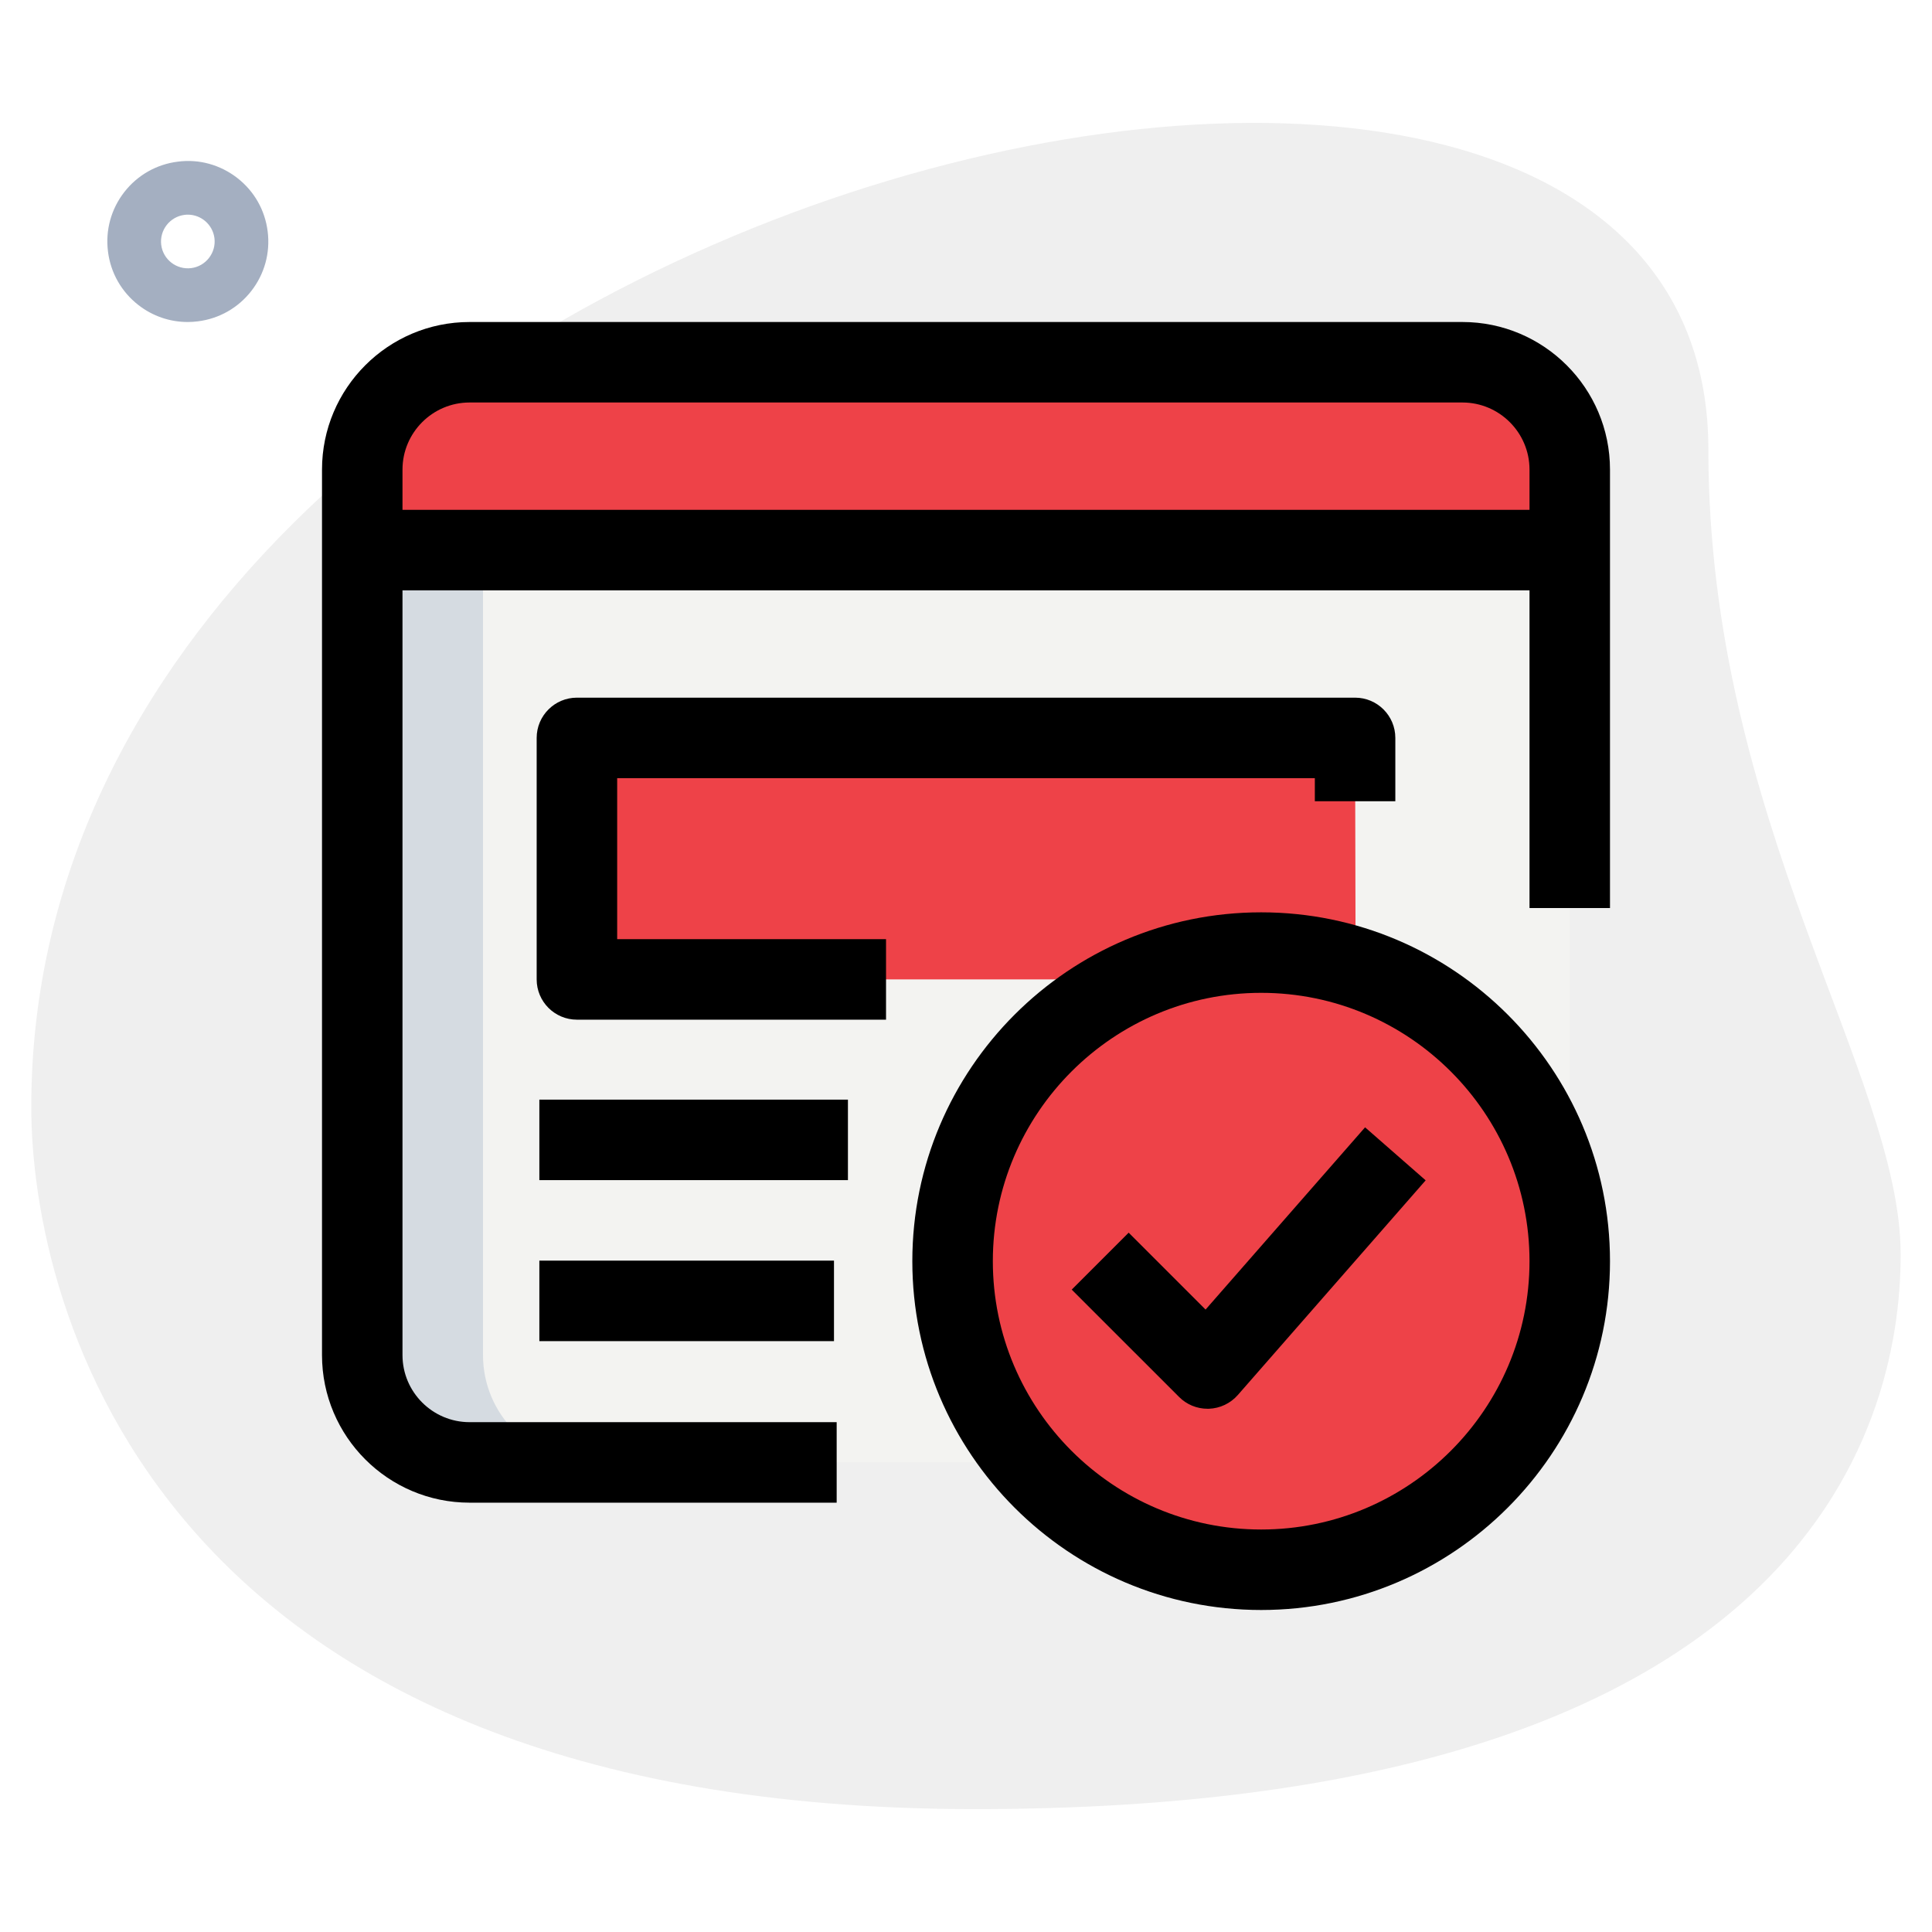
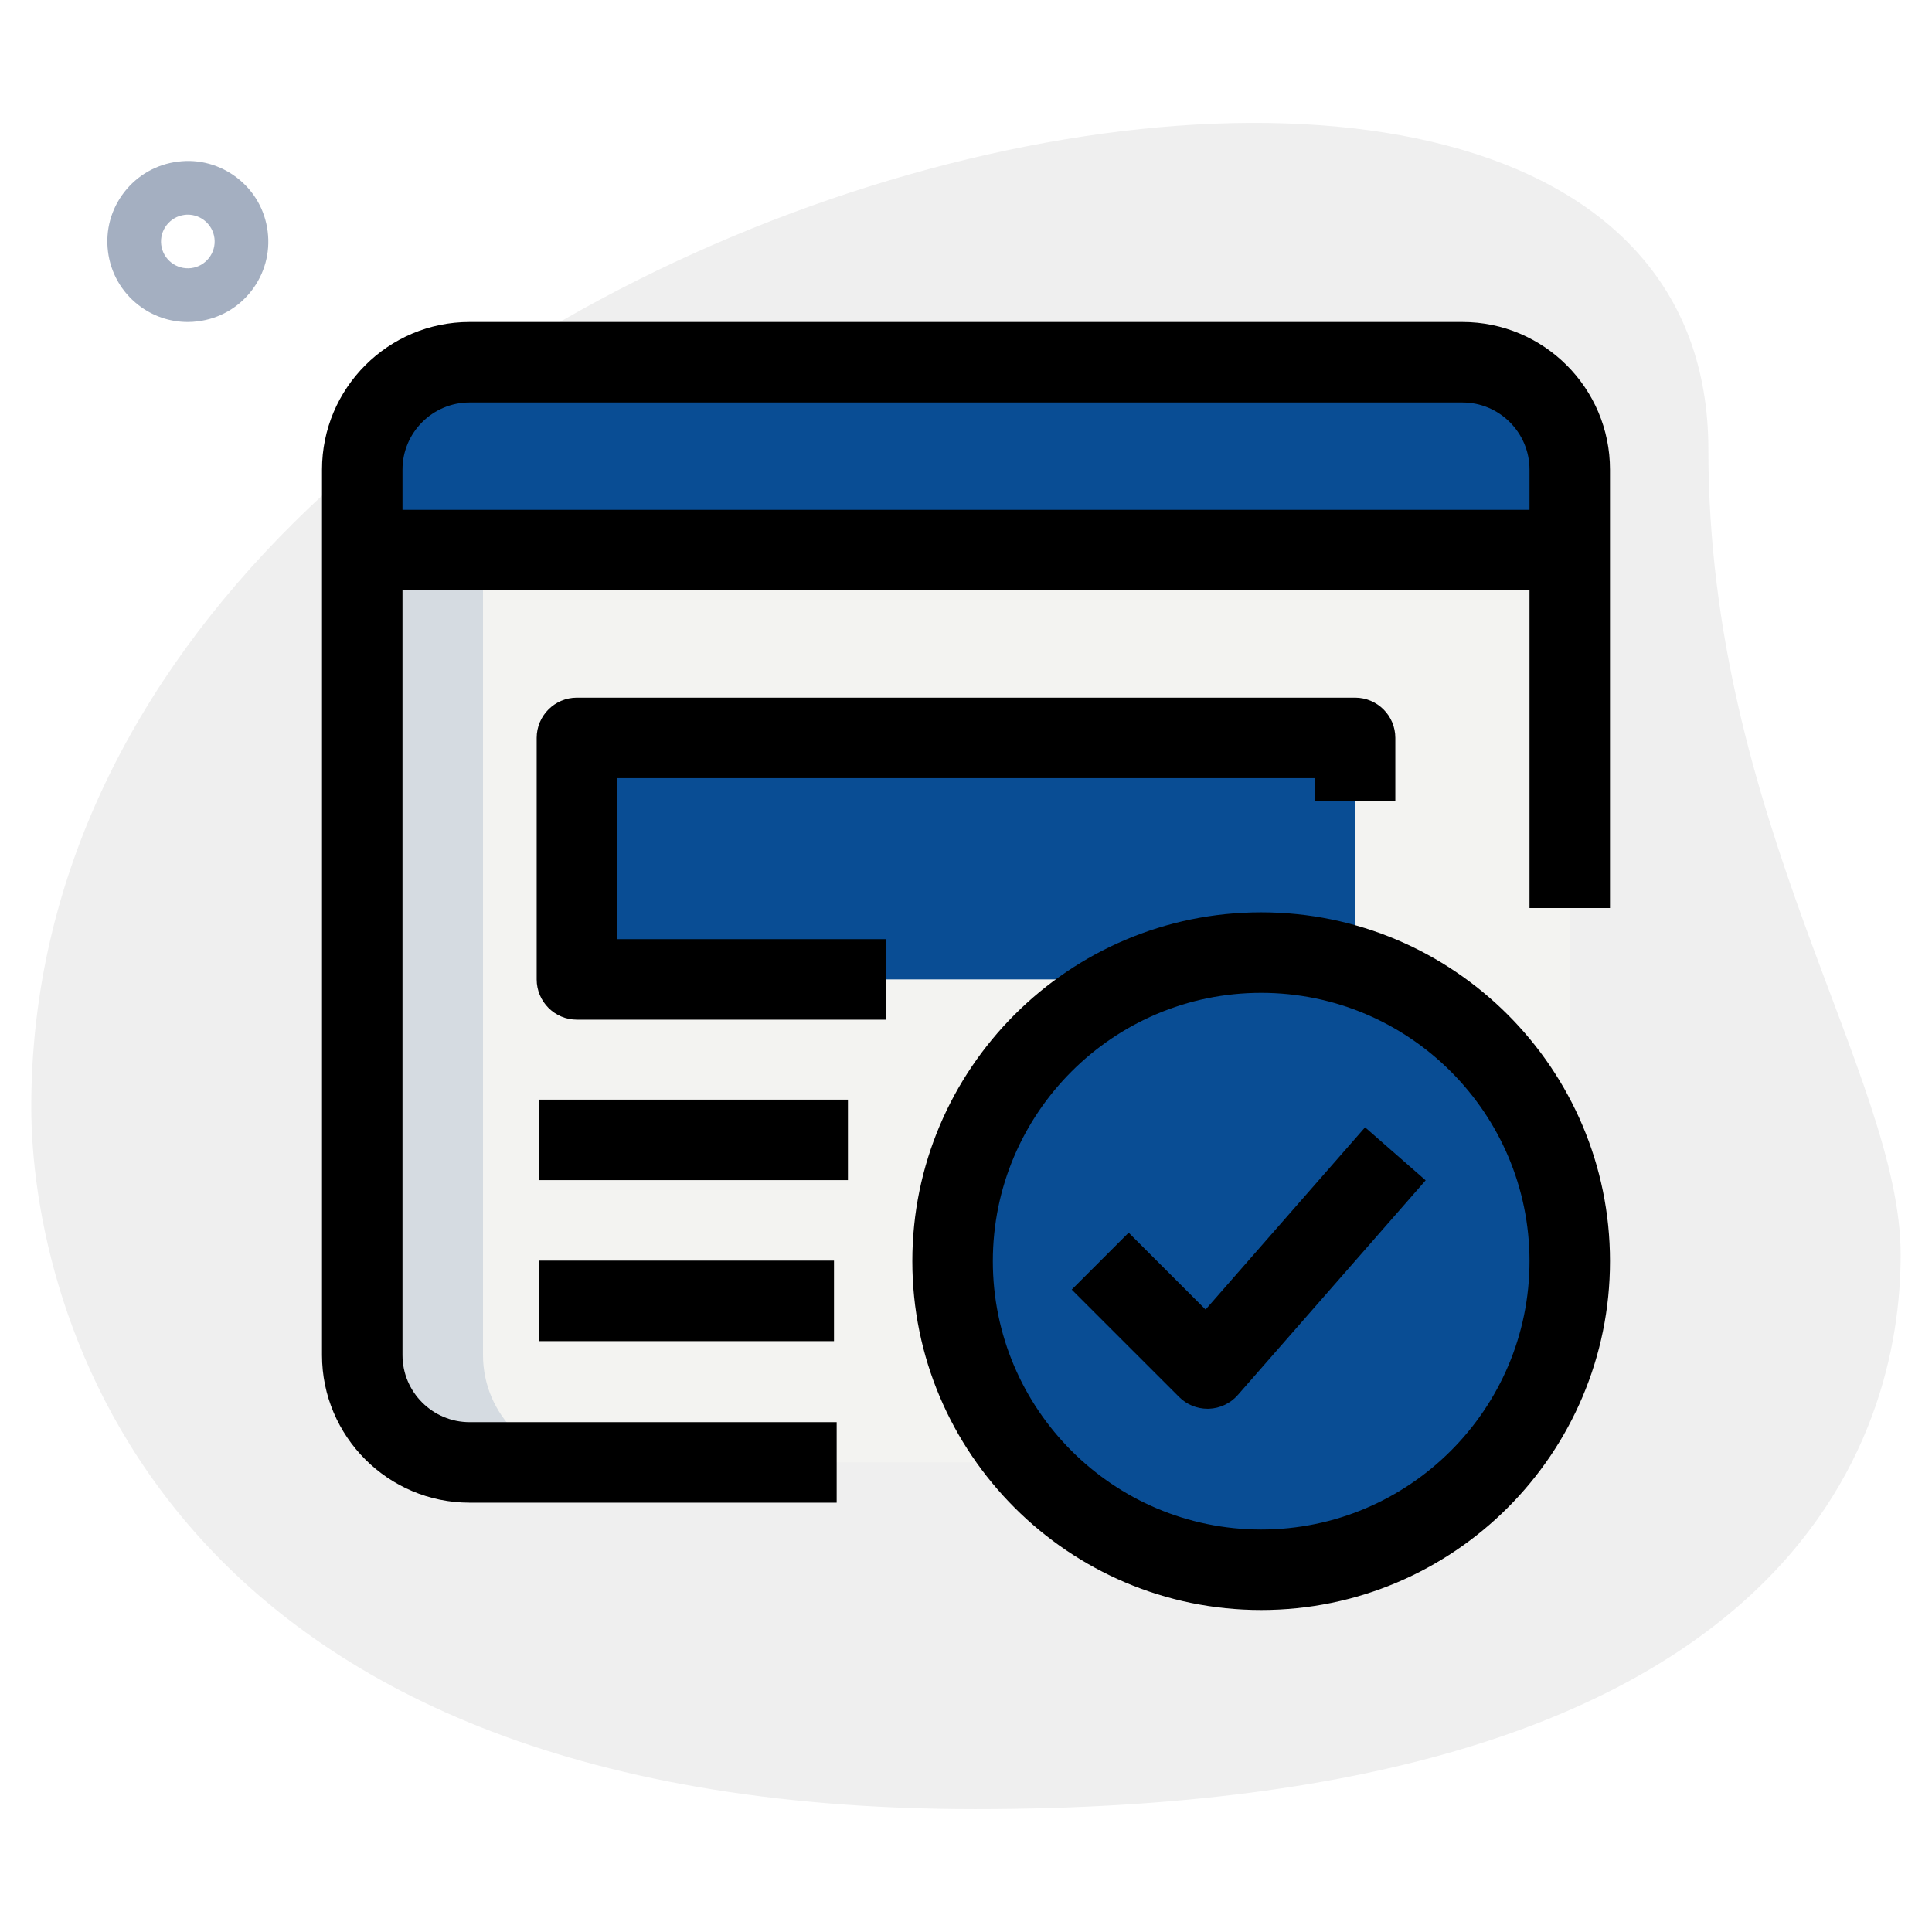
<svg xmlns="http://www.w3.org/2000/svg" width="100" height="100" viewBox="0 0 100 100" fill="none">
  <path d="M88.425 23.269C88.425 42.483 98.378 55.678 98.378 64.936C98.378 74.194 93.056 93.639 50.464 93.639C7.872 93.639 1.619 67.481 1.619 57.297C1.619 9.611 88.425 -10.758 88.425 23.269Z" fill="#EFEFEF" />
  <path d="M9.714 16.667C8.794 16.667 7.903 16.364 7.164 15.789C6.286 15.106 5.725 14.12 5.589 13.017C5.45 11.914 5.75 10.822 6.433 9.942C7.117 9.064 8.103 8.503 9.206 8.367C10.303 8.222 11.4 8.528 12.28 9.211C13.161 9.894 13.719 10.881 13.855 11.983C13.994 13.086 13.692 14.181 13.011 15.058C12.328 15.936 11.342 16.497 10.239 16.633C10.064 16.656 9.889 16.667 9.714 16.667ZM9.722 11.111C9.664 11.111 9.608 11.114 9.55 11.122C8.792 11.217 8.25 11.914 8.344 12.672C8.439 13.431 9.131 13.97 9.894 13.878C10.653 13.783 11.194 13.086 11.1 12.328C11.011 11.628 10.414 11.111 9.722 11.111Z" fill="#A4AFC1" />
  <path d="M75.694 75.694H24.306C21.236 75.694 18.75 73.208 18.75 70.139V28.472H81.25V70.139C81.25 73.208 78.764 75.694 75.694 75.694Z" fill="#F3F3F1" />
-   <path d="M81.25 28.472H18.75V24.306C18.75 21.236 21.236 18.75 24.306 18.75H75.694C78.764 18.75 81.25 21.236 81.25 24.306V28.472Z" fill="#EE4248" />
-   <path d="M65.278 81.25C74.099 81.25 81.25 74.099 81.25 65.278C81.25 56.457 74.099 49.306 65.278 49.306C56.457 49.306 49.306 56.457 49.306 65.278C49.306 74.099 56.457 81.25 65.278 81.25Z" fill="#EE4248" />
-   <path d="M70.139 38.194H29.861V50.694H70.167L70.139 38.194Z" fill="#EE4248" />
-   <path d="M30.556 18.75H24.306C21.236 18.75 18.75 21.236 18.75 24.306V28.472H25V24.306C25 21.236 27.486 18.75 30.556 18.75Z" fill="#EE4248" />
-   <path d="M55.556 65.278C55.556 57.528 61.078 51.069 68.403 49.617C67.392 49.417 66.347 49.306 65.278 49.306C56.456 49.306 49.306 56.456 49.306 65.278C49.306 74.1 56.456 81.25 65.278 81.25C66.347 81.25 67.392 81.142 68.403 80.939C61.078 79.486 55.556 73.028 55.556 65.278Z" fill="#EE4248" />
-   <path d="M29.861 38.194H36.111V50.694H29.861V38.194Z" fill="#EE4248" />
+   <path d="M81.25 28.472H18.75V24.306C18.75 21.236 21.236 18.75 24.306 18.75H75.694C78.764 18.75 81.25 21.236 81.25 24.306V28.472Z" fill="#094D94" />
+   <path d="M65.278 81.25C74.099 81.25 81.25 74.099 81.25 65.278C81.25 56.457 74.099 49.306 65.278 49.306C56.457 49.306 49.306 56.457 49.306 65.278C49.306 74.099 56.457 81.25 65.278 81.25Z" fill="#094D94" />
+   <path d="M70.139 38.194H29.861V50.694H70.167L70.139 38.194Z" fill="#094D94" />
+   <path d="M30.556 18.75H24.306C21.236 18.75 18.75 21.236 18.75 24.306V28.472H25V24.306C25 21.236 27.486 18.75 30.556 18.75Z" fill="#094D94" />
+   <path d="M55.556 65.278C55.556 57.528 61.078 51.069 68.403 49.617C67.392 49.417 66.347 49.306 65.278 49.306C56.456 49.306 49.306 56.456 49.306 65.278C49.306 74.1 56.456 81.25 65.278 81.25C66.347 81.25 67.392 81.142 68.403 80.939C61.078 79.486 55.556 73.028 55.556 65.278Z" fill="#094D94" />
+   <path d="M29.861 38.194H36.111V50.694H29.861V38.194Z" fill="#094D94" />
  <path d="M25 70.139V28.472H18.75V70.139C18.75 73.208 21.236 75.694 24.306 75.694H30.556C27.486 75.694 25 73.208 25 70.139Z" fill="#D5DBE1" />
  <path d="M65.278 83.333C55.322 83.333 47.222 75.233 47.222 65.278C47.222 55.322 55.322 47.222 65.278 47.222C75.233 47.222 83.333 55.322 83.333 65.278C83.333 75.233 75.233 83.333 65.278 83.333ZM65.278 51.389C57.619 51.389 51.389 57.619 51.389 65.278C51.389 72.936 57.619 79.167 65.278 79.167C72.936 79.167 79.167 72.936 79.167 65.278C79.167 57.619 72.936 51.389 65.278 51.389Z" fill="black" />
  <path d="M62.5 72.917C61.947 72.917 61.417 72.697 61.028 72.305L55.472 66.75L58.419 63.803L62.4 67.783L70.656 58.35L73.792 61.094L64.069 72.206C63.689 72.639 63.147 72.897 62.569 72.917C62.547 72.917 62.522 72.917 62.5 72.917Z" fill="black" />
  <path d="M45.861 52.778H29.861C28.711 52.778 27.778 51.844 27.778 50.694V38.194C27.778 37.044 28.711 36.111 29.861 36.111H70.139C71.289 36.111 72.222 37.044 72.222 38.194V41.472H68.056V40.278H31.945V48.611H45.861V52.778Z" fill="black" />
  <path d="M27.917 56.917H43.889V61.083H27.917V56.917Z" fill="black" />
  <path d="M27.917 65.25H43.167V69.417H27.917V65.25Z" fill="black" />
  <path d="M43.306 77.778H24.305C20.092 77.778 16.667 74.353 16.667 70.139V24.306C16.667 20.092 20.092 16.667 24.305 16.667H75.694C79.908 16.667 83.333 20.092 83.333 24.306V47H79.167V24.306C79.167 22.392 77.608 20.833 75.694 20.833H24.305C22.392 20.833 20.833 22.392 20.833 24.306V70.139C20.833 72.053 22.392 73.611 24.305 73.611H43.306V77.778Z" fill="black" />
  <path d="M18.75 26.389H81.25V30.556H18.75V26.389Z" fill="black" />
</svg>
